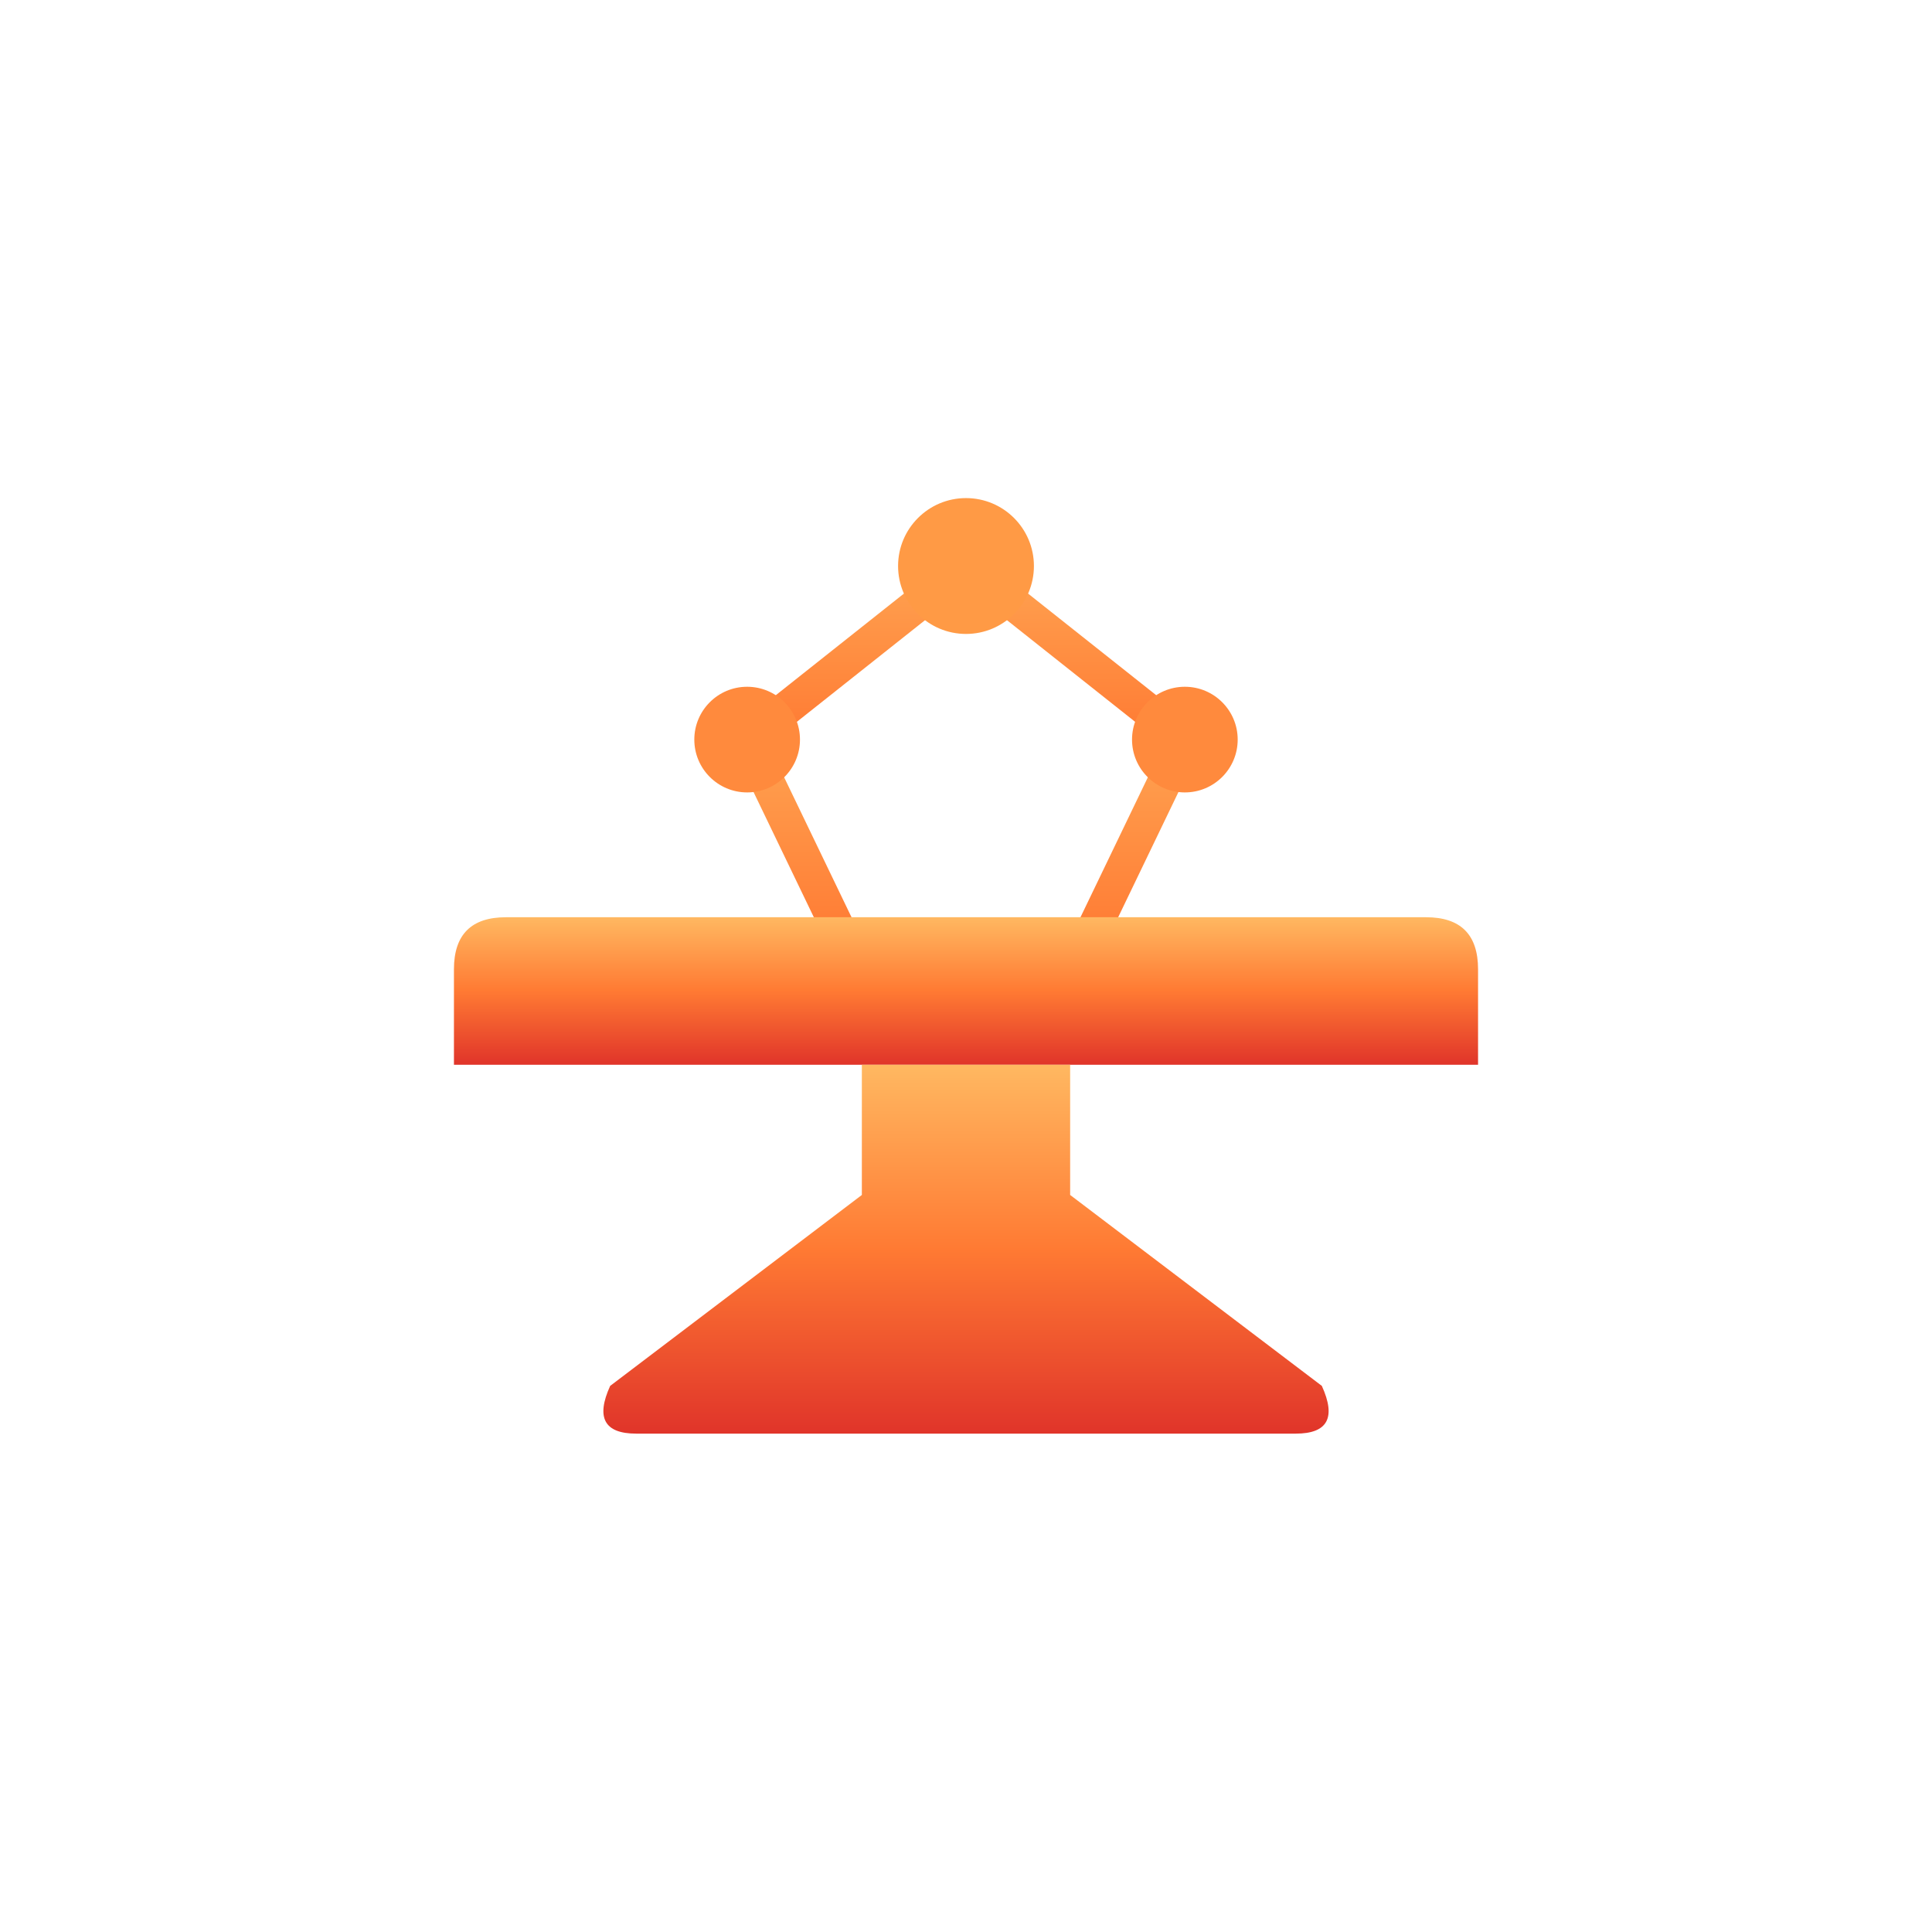
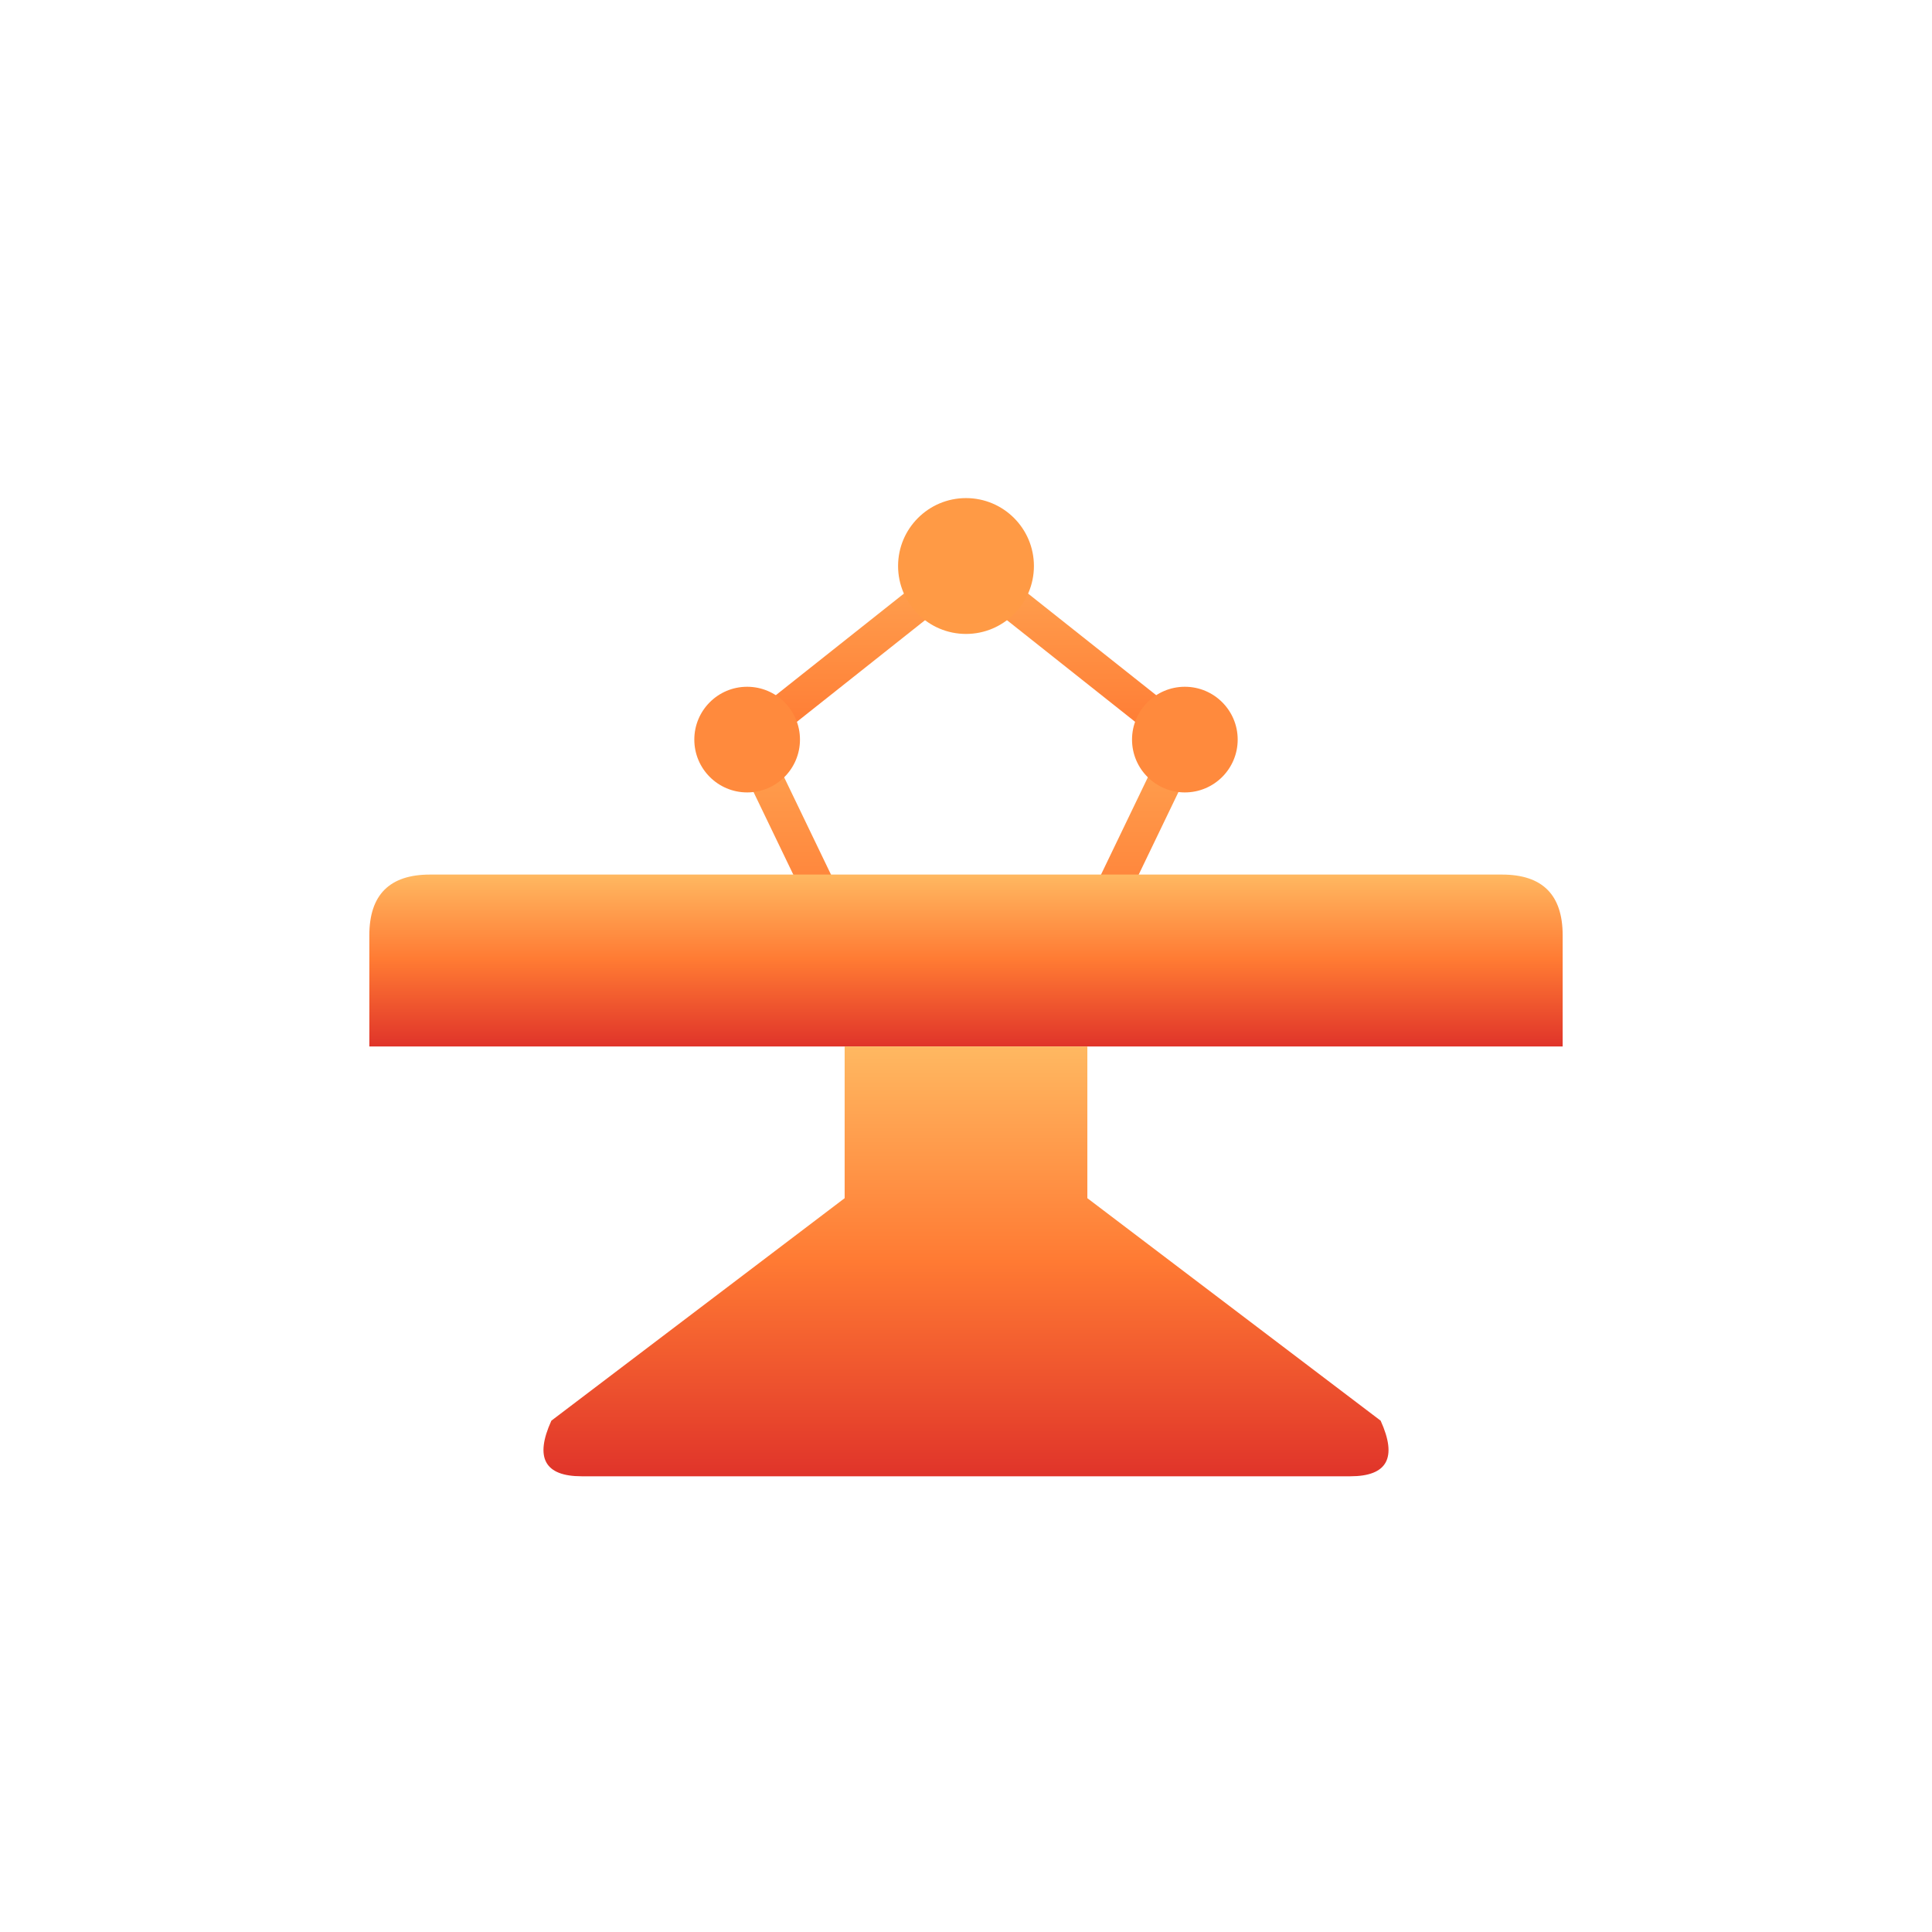
<svg xmlns="http://www.w3.org/2000/svg" width="512" height="512" viewBox="0 0 512 512" role="img" aria-label="Forge ML">
  <defs>
    <linearGradient id="heat" x1="0.5" y1="0" x2="0.5" y2="1">
      <stop offset="0" stop-color="#FFB861" />
      <stop offset="0.5" stop-color="#FF7A33" />
      <stop offset="1" stop-color="#E0342A" />
    </linearGradient>
    <linearGradient id="edge" x1="0.5" y1="1" x2="0.5" y2="0">
      <stop offset="0" stop-color="#FF7A33" />
      <stop offset="1" stop-color="#FFA351" />
    </linearGradient>
  </defs>
  <g stroke="url(#edge)" stroke-width="9" stroke-linecap="round" stroke-linejoin="round" fill="none">
    <path d="M256 150 L198 196" />
    <path d="M256 150 L314 196" />
    <path d="M198 196 L314 196" />
    <path d="M198 196 L224 250" />
    <path d="M314 196 L288 250" />
  </g>
  <g fill="#FF8A3D">
    <circle cx="198" cy="196" r="14" />
    <circle cx="314" cy="196" r="14" />
    <circle cx="256" cy="150" r="18" fill="#FF9A45" />
  </g>
-   <g fill="url(#heat)" transform="translate(256,311.5) scale(1.15) translate(-256,-311.5)">
+   <g fill="url(#heat)" transform="translate(256,311.5) scale(1.34) translate(-256,-311.5)">
    <path d="M150 252 L362 252 Q374 252 374 264 L374 286 L138 286 L138 264 Q138 252 150 252 Z" />
    <path d="M232 286 L280 286 L280 316 L338 360 Q343 371 332 371 L180 371 Q169 371 174 360 L232 316 Z" />
  </g>
</svg>
